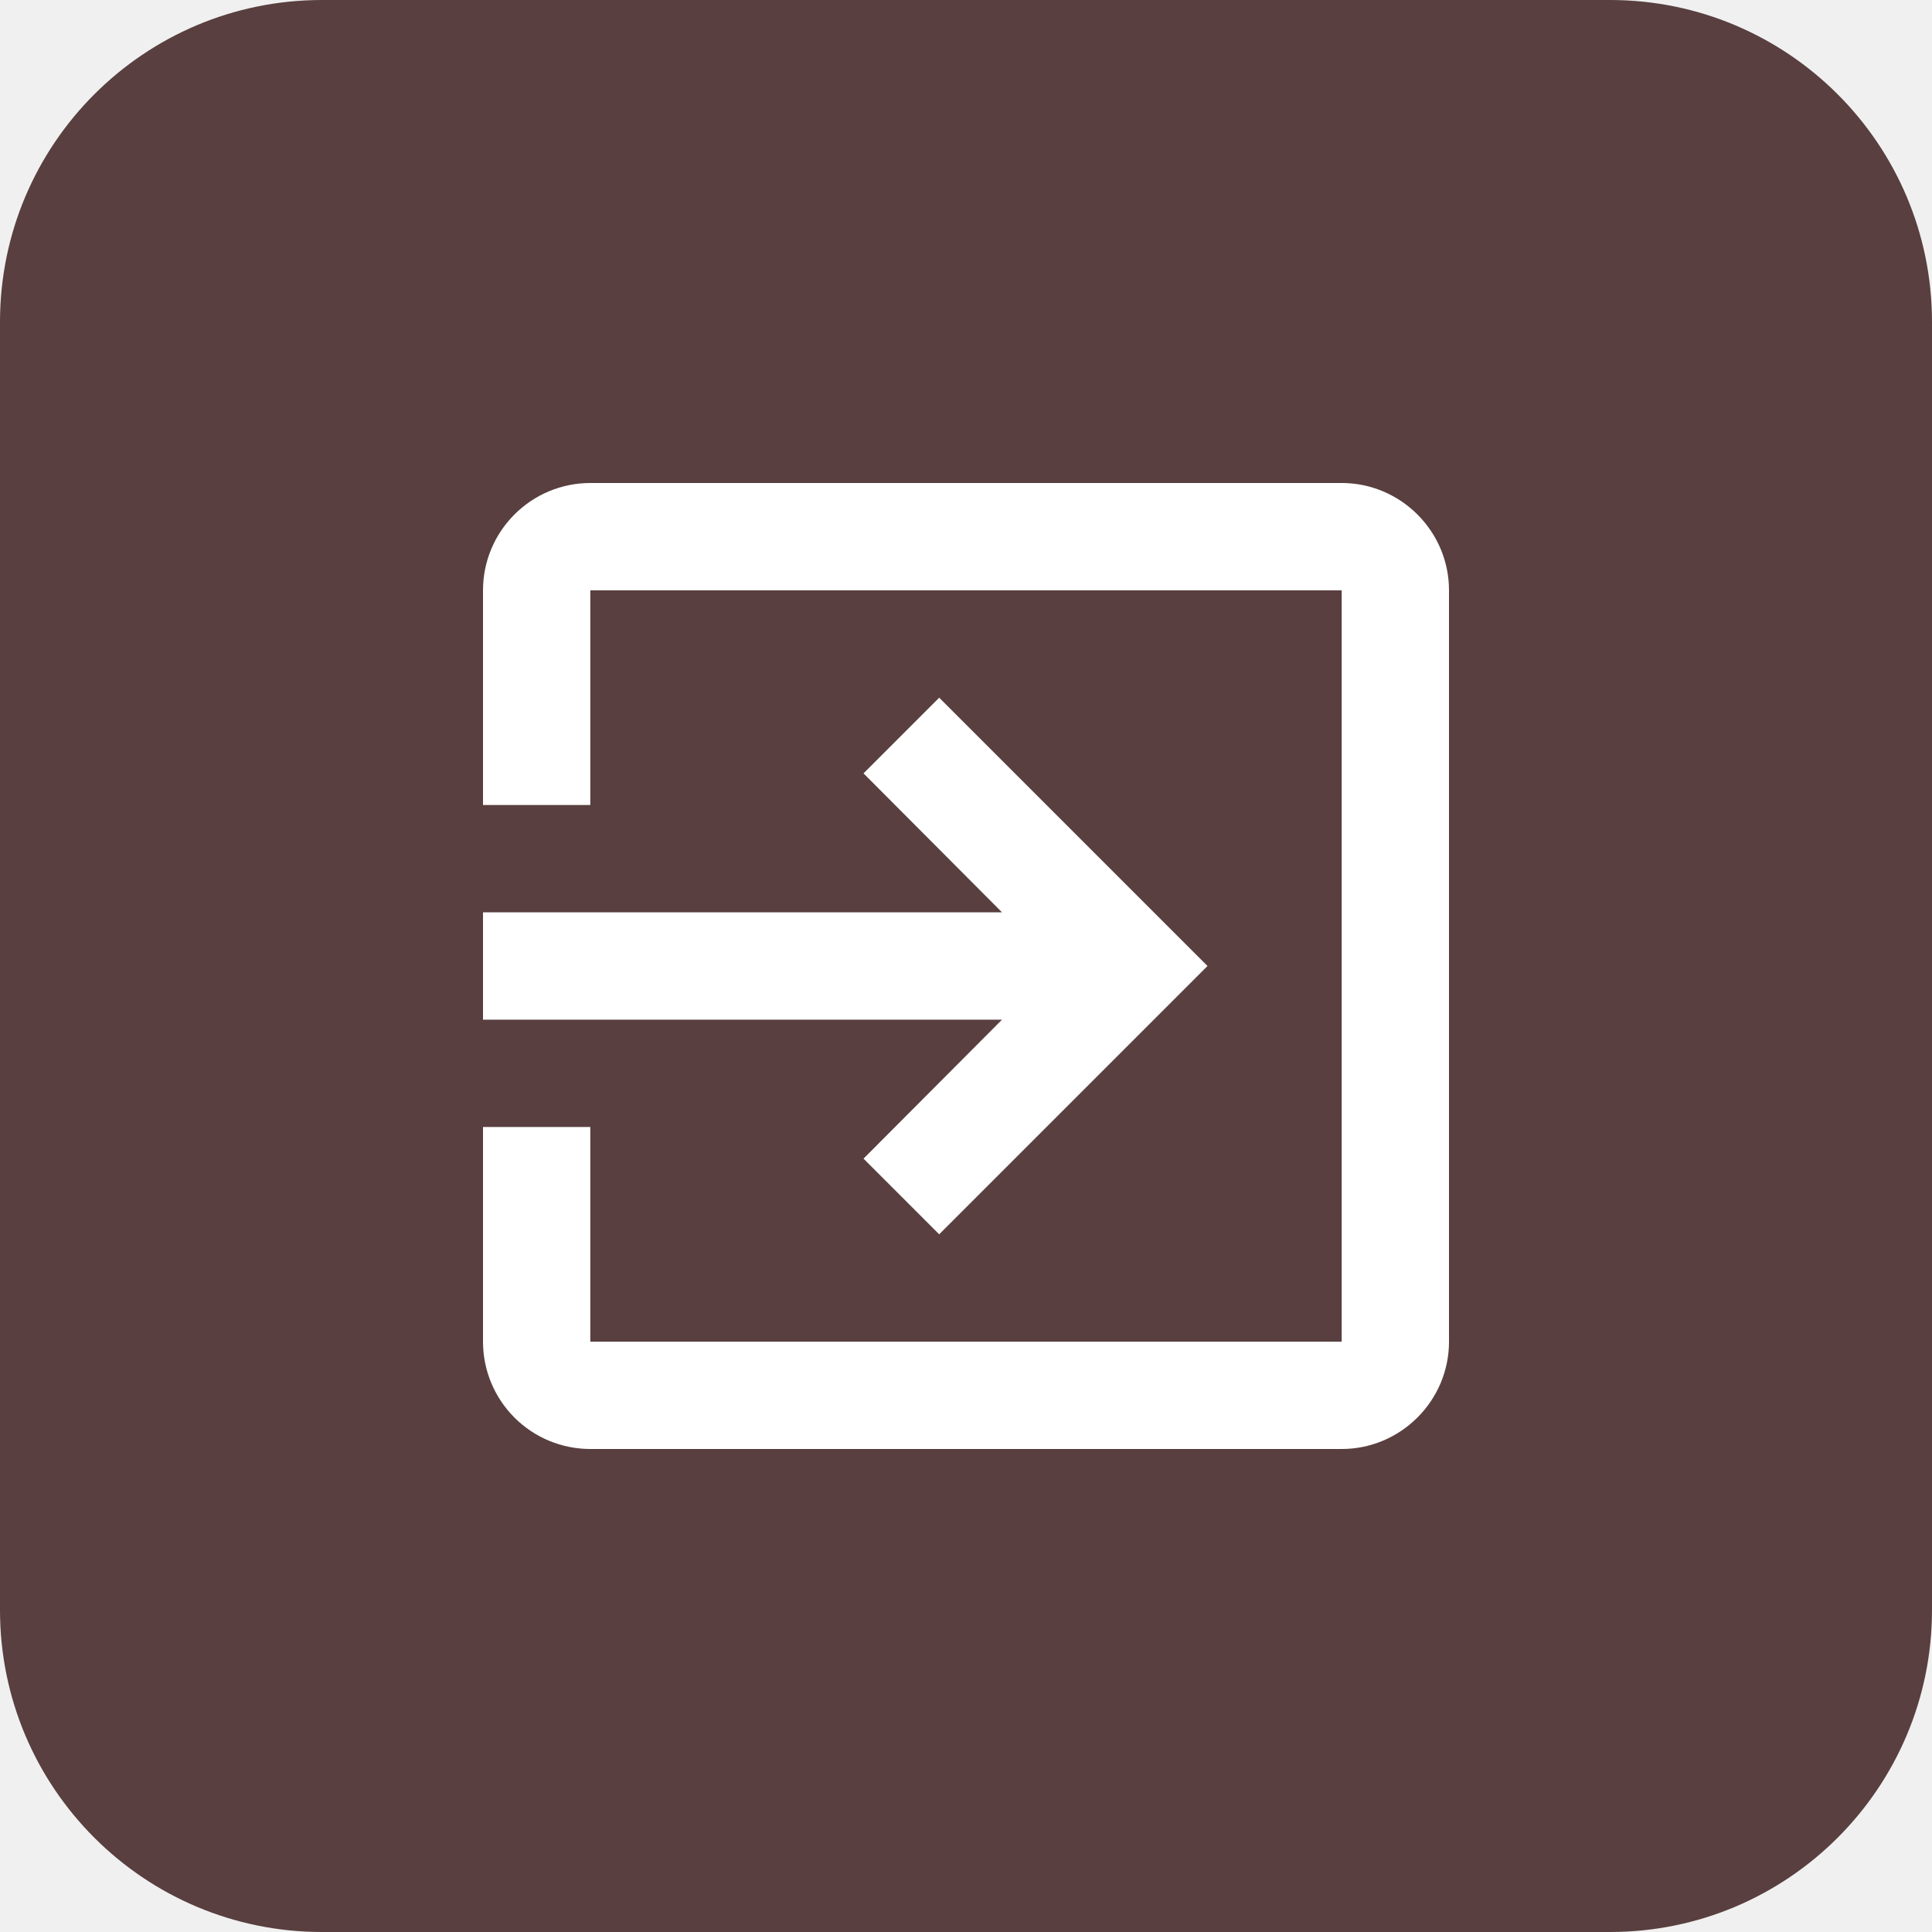
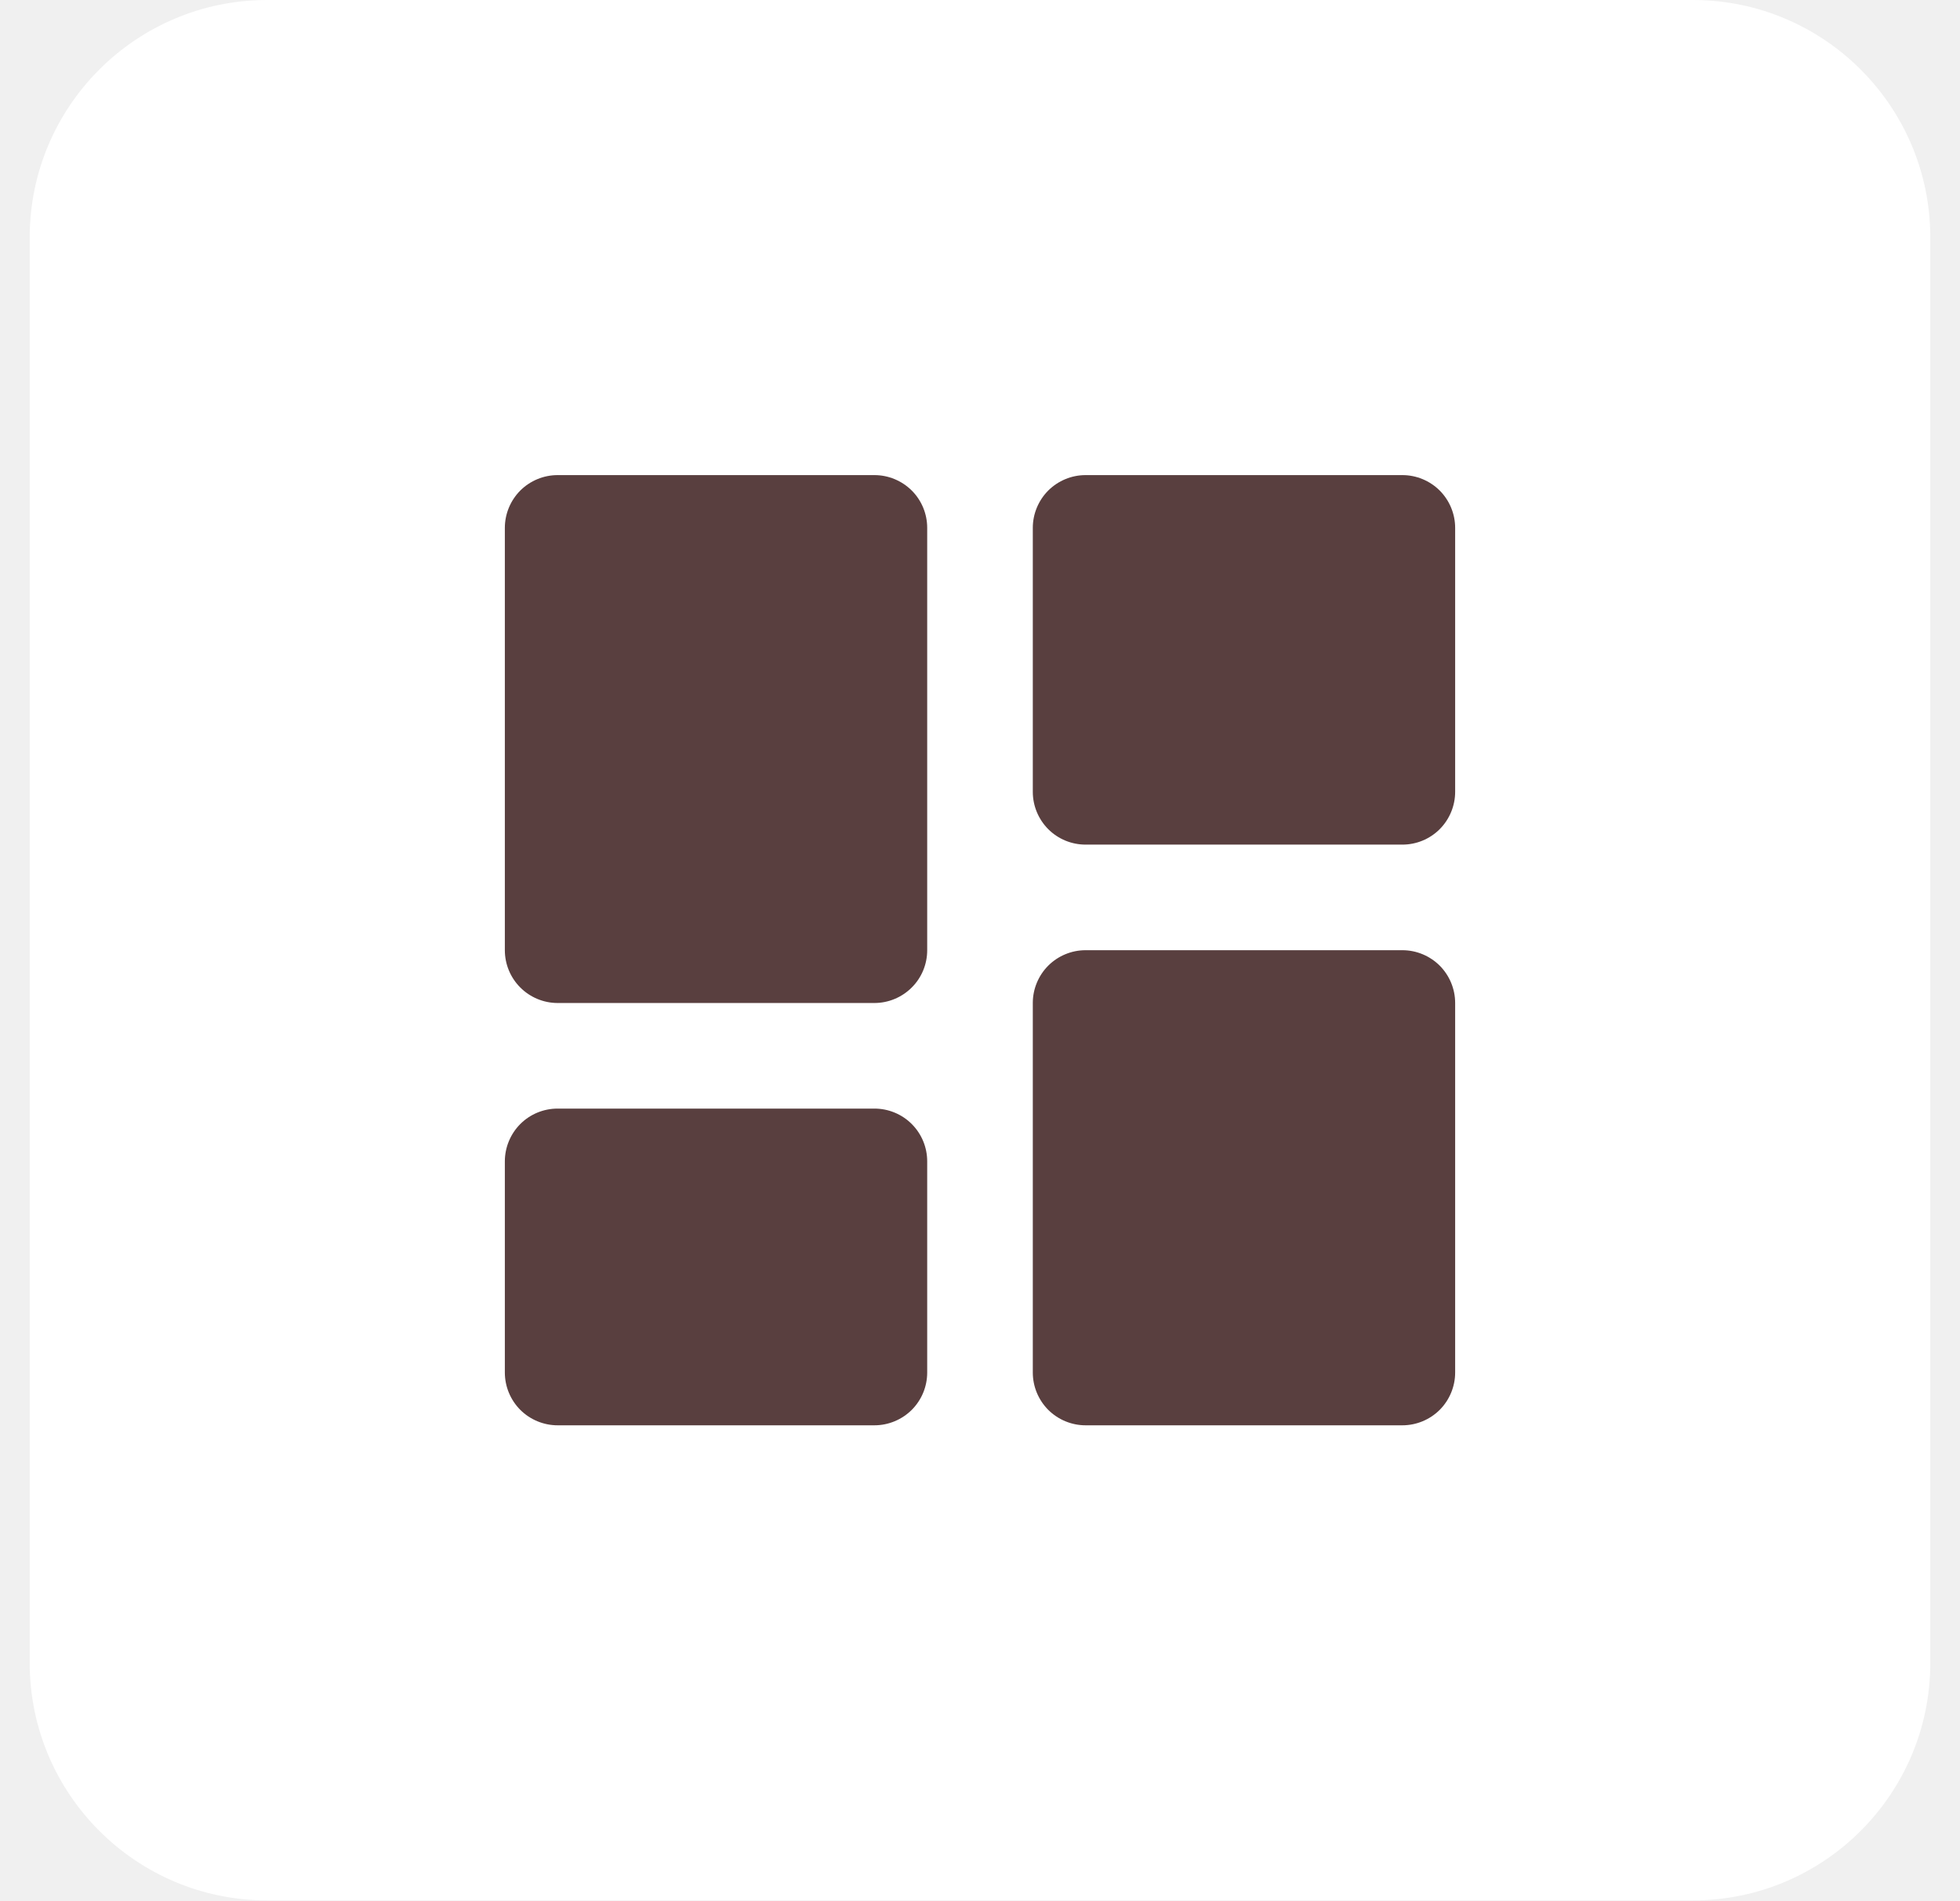
- <svg xmlns="http://www.w3.org/2000/svg" width="24" height="24" viewBox="0 0 24 24" fill="none">
-   <rect width="24" height="24" rx="4" fill="#593F3F" />
-   <path d="M10.727 14.393L11.667 15.333L15 12L11.667 8.667L10.727 9.607L12.447 11.333H6V12.667H12.447L10.727 14.393ZM16.667 6H7.333C6.98 6 6.641 6.14 6.391 6.391C6.14 6.641 6 6.98 6 7.333V10H7.333V7.333H16.667V16.667H7.333V14H6V16.667C6 17.02 6.14 17.359 6.391 17.61C6.641 17.86 6.98 18 7.333 18H16.667C17.4 18 18 17.4 18 16.667V7.333C18 6.6 17.4 6 16.667 6Z" fill="white" />
+ <svg xmlns="http://www.w3.org/2000/svg" width="33" height="32" viewBox="0 0 33 32" fill="none">
+   <rect x="0.5" width="32" height="32" rx="4" fill="white" />
+   <path d="M9.389 16.889H14.722C14.958 16.889 15.184 16.795 15.351 16.628C15.518 16.462 15.611 16.236 15.611 16V8.889C15.611 8.653 15.518 8.427 15.351 8.26C15.184 8.094 14.958 8 14.722 8H9.389C9.153 8 8.927 8.094 8.76 8.26C8.594 8.427 8.5 8.653 8.5 8.889V16C8.5 16.236 8.594 16.462 8.76 16.628C8.927 16.795 9.153 16.889 9.389 16.889ZM8.5 23.111C8.5 23.347 8.594 23.573 8.76 23.74C8.927 23.906 9.153 24 9.389 24H14.722C14.958 24 15.184 23.906 15.351 23.74C15.518 23.573 15.611 23.347 15.611 23.111V19.556C15.611 19.32 15.518 19.094 15.351 18.927C15.184 18.76 14.958 18.667 14.722 18.667H9.389C9.153 18.667 8.927 18.76 8.76 18.927C8.594 19.094 8.5 19.32 8.5 19.556V23.111ZM17.389 23.111C17.389 23.347 17.483 23.573 17.649 23.74C17.816 23.906 18.042 24 18.278 24H23.611C23.847 24 24.073 23.906 24.24 23.74C24.406 23.573 24.5 23.347 24.5 23.111V16.889C24.5 16.653 24.406 16.427 24.24 16.26C24.073 16.094 23.847 16 23.611 16H18.278C18.042 16 17.816 16.094 17.649 16.26C17.483 16.427 17.389 16.653 17.389 16.889V23.111ZM18.278 14.222H23.611C23.847 14.222 24.073 14.129 24.24 13.962C24.406 13.795 24.5 13.569 24.5 13.333V8.889C24.5 8.653 24.406 8.427 24.24 8.26C24.073 8.094 23.847 8 23.611 8H18.278C18.042 8 17.816 8.094 17.649 8.26C17.483 8.427 17.389 8.653 17.389 8.889V13.333C17.389 13.569 17.483 13.795 17.649 13.962C17.816 14.129 18.042 14.222 18.278 14.222Z" fill="#593F3F" />
</svg>
